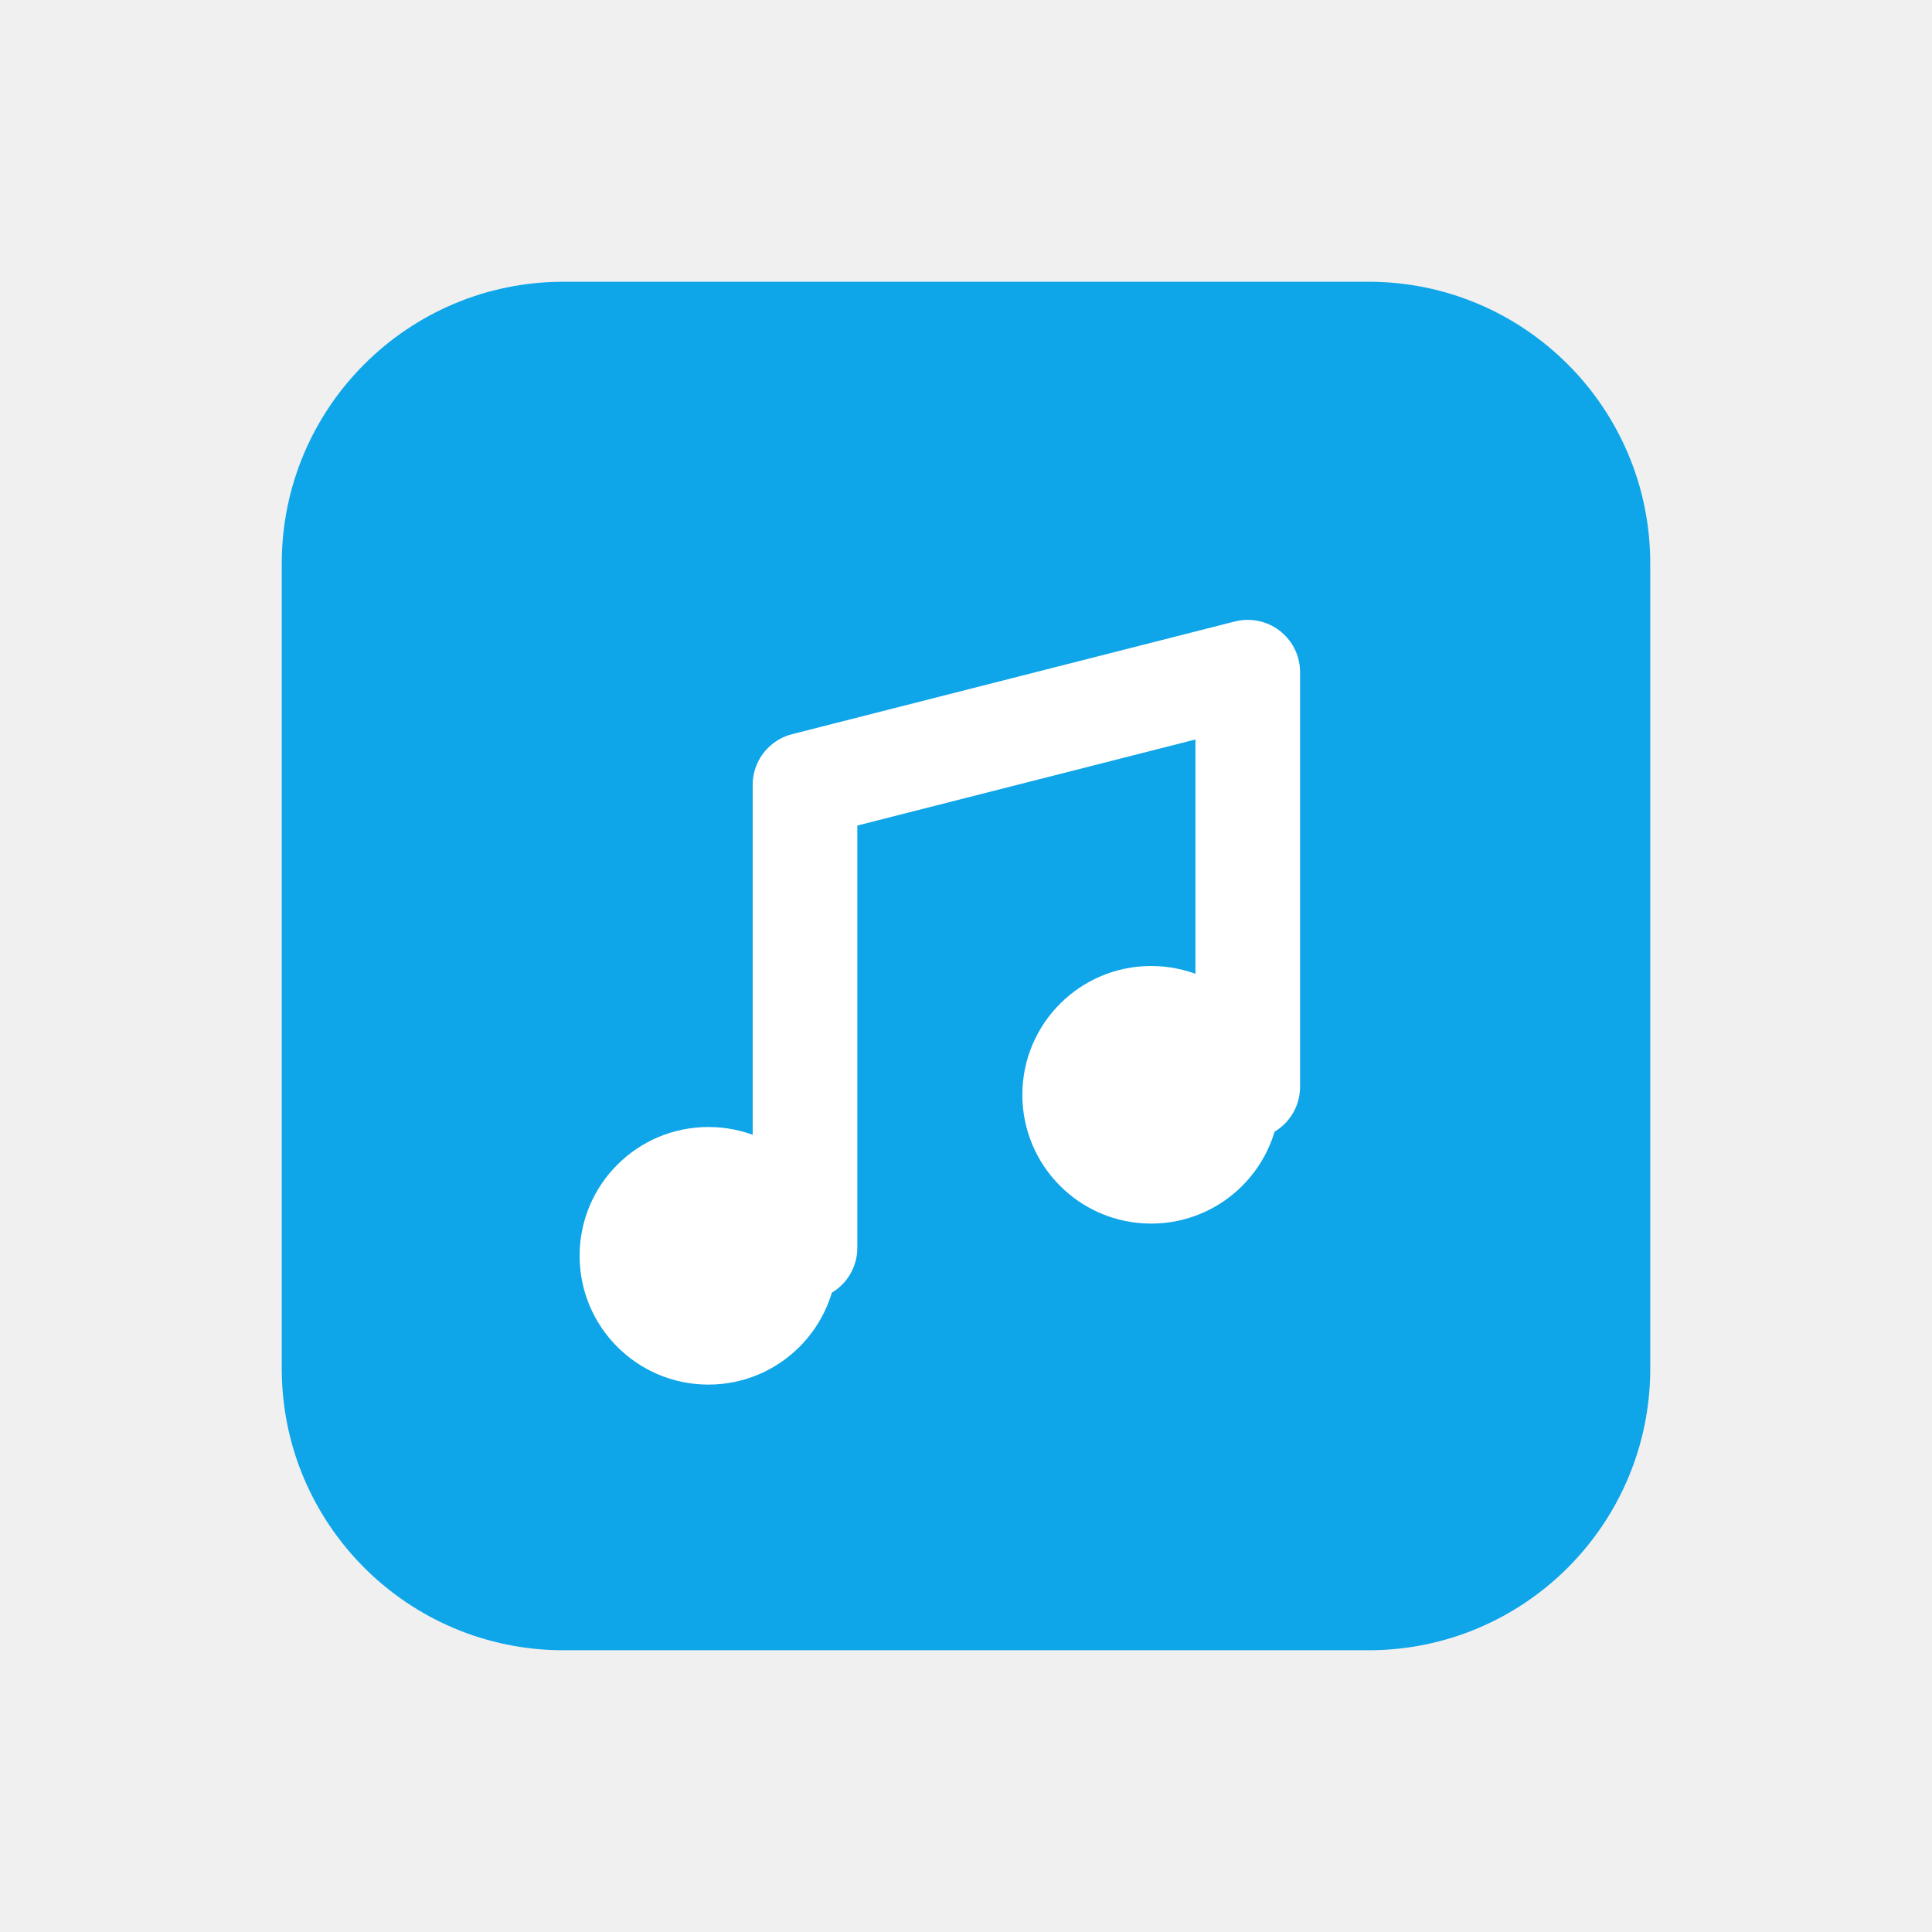
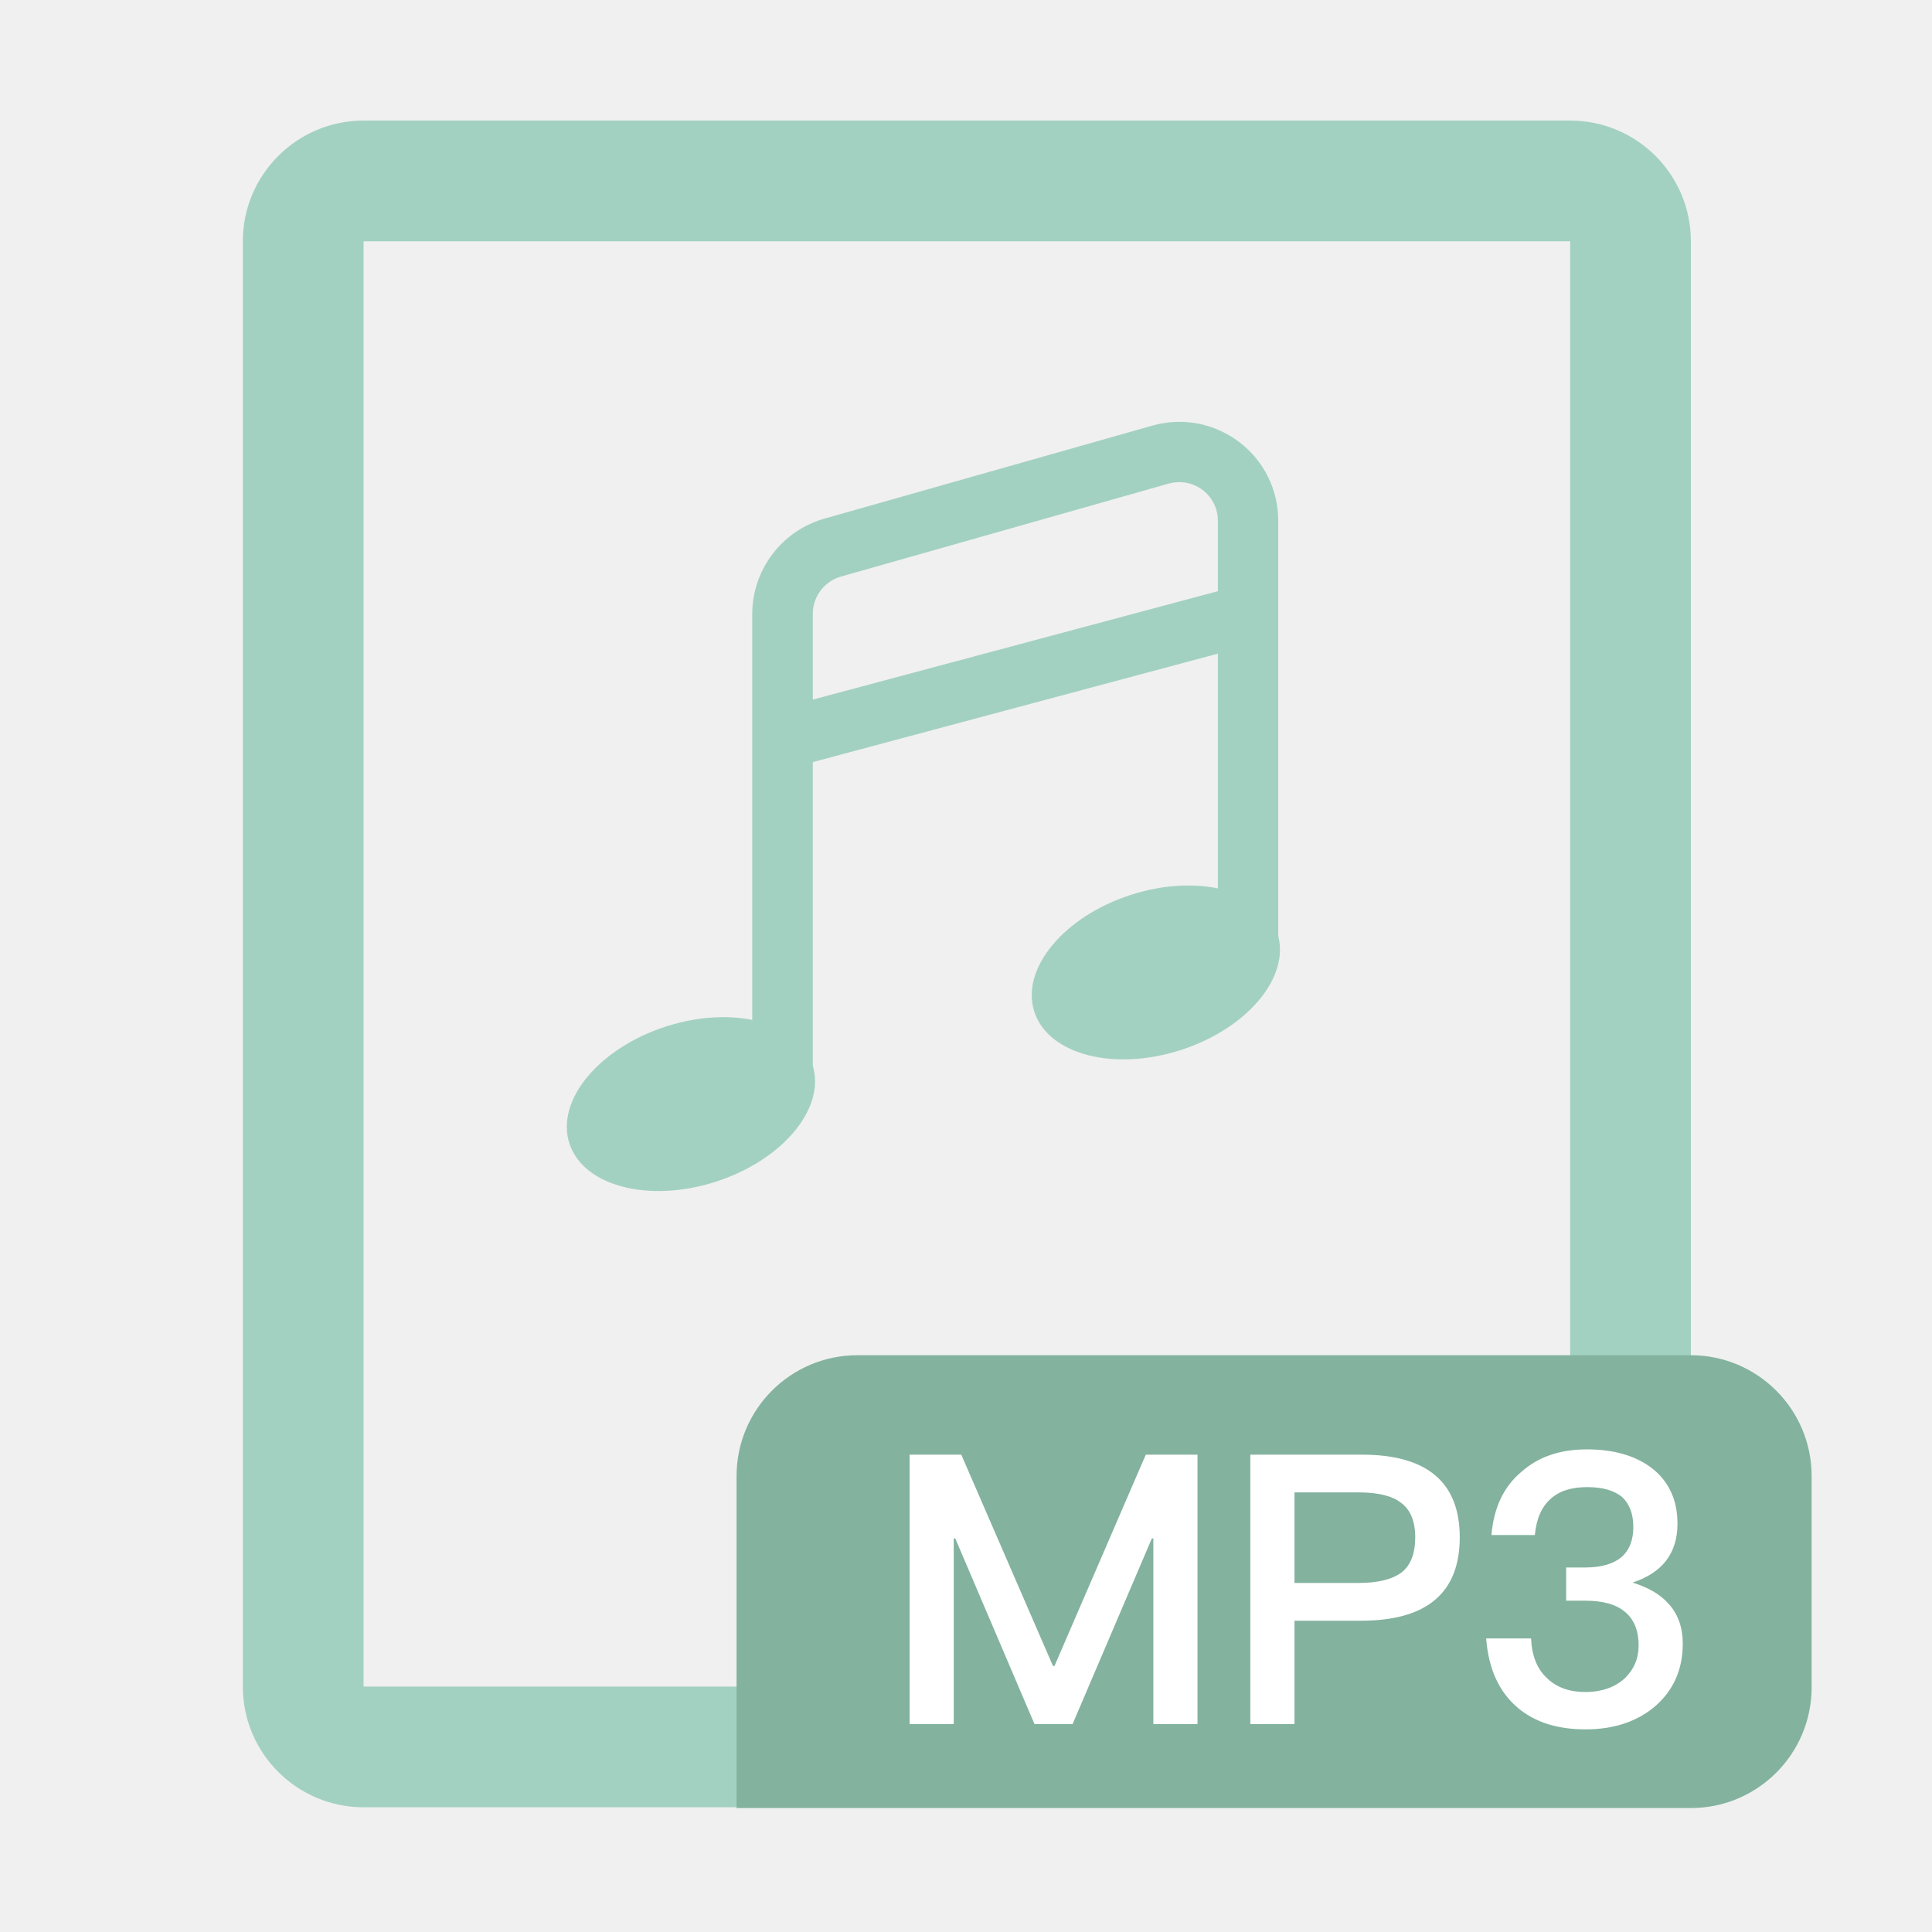
- <svg xmlns="http://www.w3.org/2000/svg" viewBox="0 0 48 48">
-   <rect x="7" y="7" width="34" height="34" rx="7" fill="#0ea5e9" />
-   <path d="M20 31V19.5l11-2.8V27" fill="none" stroke="#fff" stroke-width="2.6" stroke-linecap="round" stroke-linejoin="round" />
-   <circle cx="17.6" cy="31.2" r="3.2" fill="#fff" />
-   <circle cx="28.6" cy="27.2" r="3.2" fill="#fff" />
+ <svg xmlns="http://www.w3.org/2000/svg" t="1791876168486" class="icon" viewBox="0 0 1024 1024" version="1.1" p-id="3612" width="200" height="200">
+   <path d="M832.2 127.9v766H192.7v-766h639.5m0-64H192.7c-35.3 0-64 28.7-64 64v766c0 35.3 28.7 64 64 64h639.5c35.3 0 64-28.7 64-64v-766c0-35.4-28.7-64-64-64z" fill="#A3D1C1" p-id="3613" />
+   <path d="M733.039 824.168v-32h97.9v32z" fill="#8C98A6" p-id="3614" />
+   <path d="M896.2 958.3H390.4v-176c0-35.3 28.7-64 64-64h441.8c35.3 0 64 28.7 64 64v112c0 35.4-28.7 64-64 64z" fill="#83B29E" p-id="3615" />
+   <path d="M509.5 771l48.6 112h0.8l48.4-112h27.4v142.8h-23.4v-98.4h-0.8l-42 98.4h-20.2l-42-98.4h-0.8v98.4h-23.4V771h27.4zM721.9 771c34.4 0 51.8 14.6 51.8 43.8 0 29.4-17.4 44.2-52.2 44.2h-35.4v54.8h-23.4V771h59.2z m-35.8 68h34c10.4 0 18-2 22.8-5.6 4.8-3.8 7.2-10 7.2-18.6 0-8.6-2.6-14.6-7.4-18.2-4.8-3.8-12.4-5.6-22.6-5.6h-34v48zM876.1 778.6c8.6 7 13 16.6 13 29 0 15.6-8 26-23.8 31.2 8.4 2.6 15 6.4 19.4 11.6 4.8 5.4 7.2 12.4 7.2 20.8 0 13.2-4.6 24-13.8 32.4-9.6 8.6-22.2 13-37.8 13-14.8 0-26.8-3.8-35.8-11.4-10-8.4-15.6-20.8-16.8-36.8h23.8c0.4 9.2 3.2 16.4 8.8 21.4 5 4.6 11.6 7 19.8 7 9 0 16.2-2.6 21.4-7.6 4.6-4.6 7-10.2 7-17 0-8.2-2.6-14.2-7.4-18-4.8-4-11.8-5.8-21-5.8h-10v-17.6h10c8.4 0 14.8-1.8 19.2-5.4 4.2-3.6 6.4-9 6.4-16s-2-12.2-5.8-15.8c-4.2-3.6-10.4-5.4-18.6-5.4-8.4 0-14.8 2-19.4 6.2-4.8 4.2-7.6 10.6-8.4 19.2h-23c1.2-14.4 6.4-25.6 16-33.6 9-8 20.6-11.8 34.6-11.8 14.4 0 26.2 3.4 35 10.4z" fill="#FFFFFF" p-id="3616" />
+   <path d="M430.7 577.9h-32V325.4c0-23.4 15.7-44.1 38.2-50.5l173.8-49.3c16-4.5 32.7-1.4 46 8.6 13.2 10 20.8 25.3 20.8 41.9v231.8h-32V276c0-6.5-3-12.4-8.1-16.3-5.2-3.9-11.7-5.1-17.9-3.4l-173.8 49.3c-8.8 2.5-14.9 10.6-14.9 19.7v252.6z" fill="#A3D1C1" p-id="3617" />
+   <path d="M301.782 606a43.2 67.7 72.101 1 0 128.847-41.614 43.2 67.7 72.101 1 0-128.847 41.614Z" fill="#A3D1C1" p-id="3618" />
+   <path d="M548.203 536.222a43.2 67.7 72.101 1 0 128.847-41.614 43.2 67.7 72.101 1 0-128.847 41.614Z" fill="#A3D1C1" p-id="3619" />
+   <path d="M414.86 375.07l248.359-66.486 8.275 30.912-248.359 66.487z" fill="#A3D1C1" p-id="3620" />
</svg>
